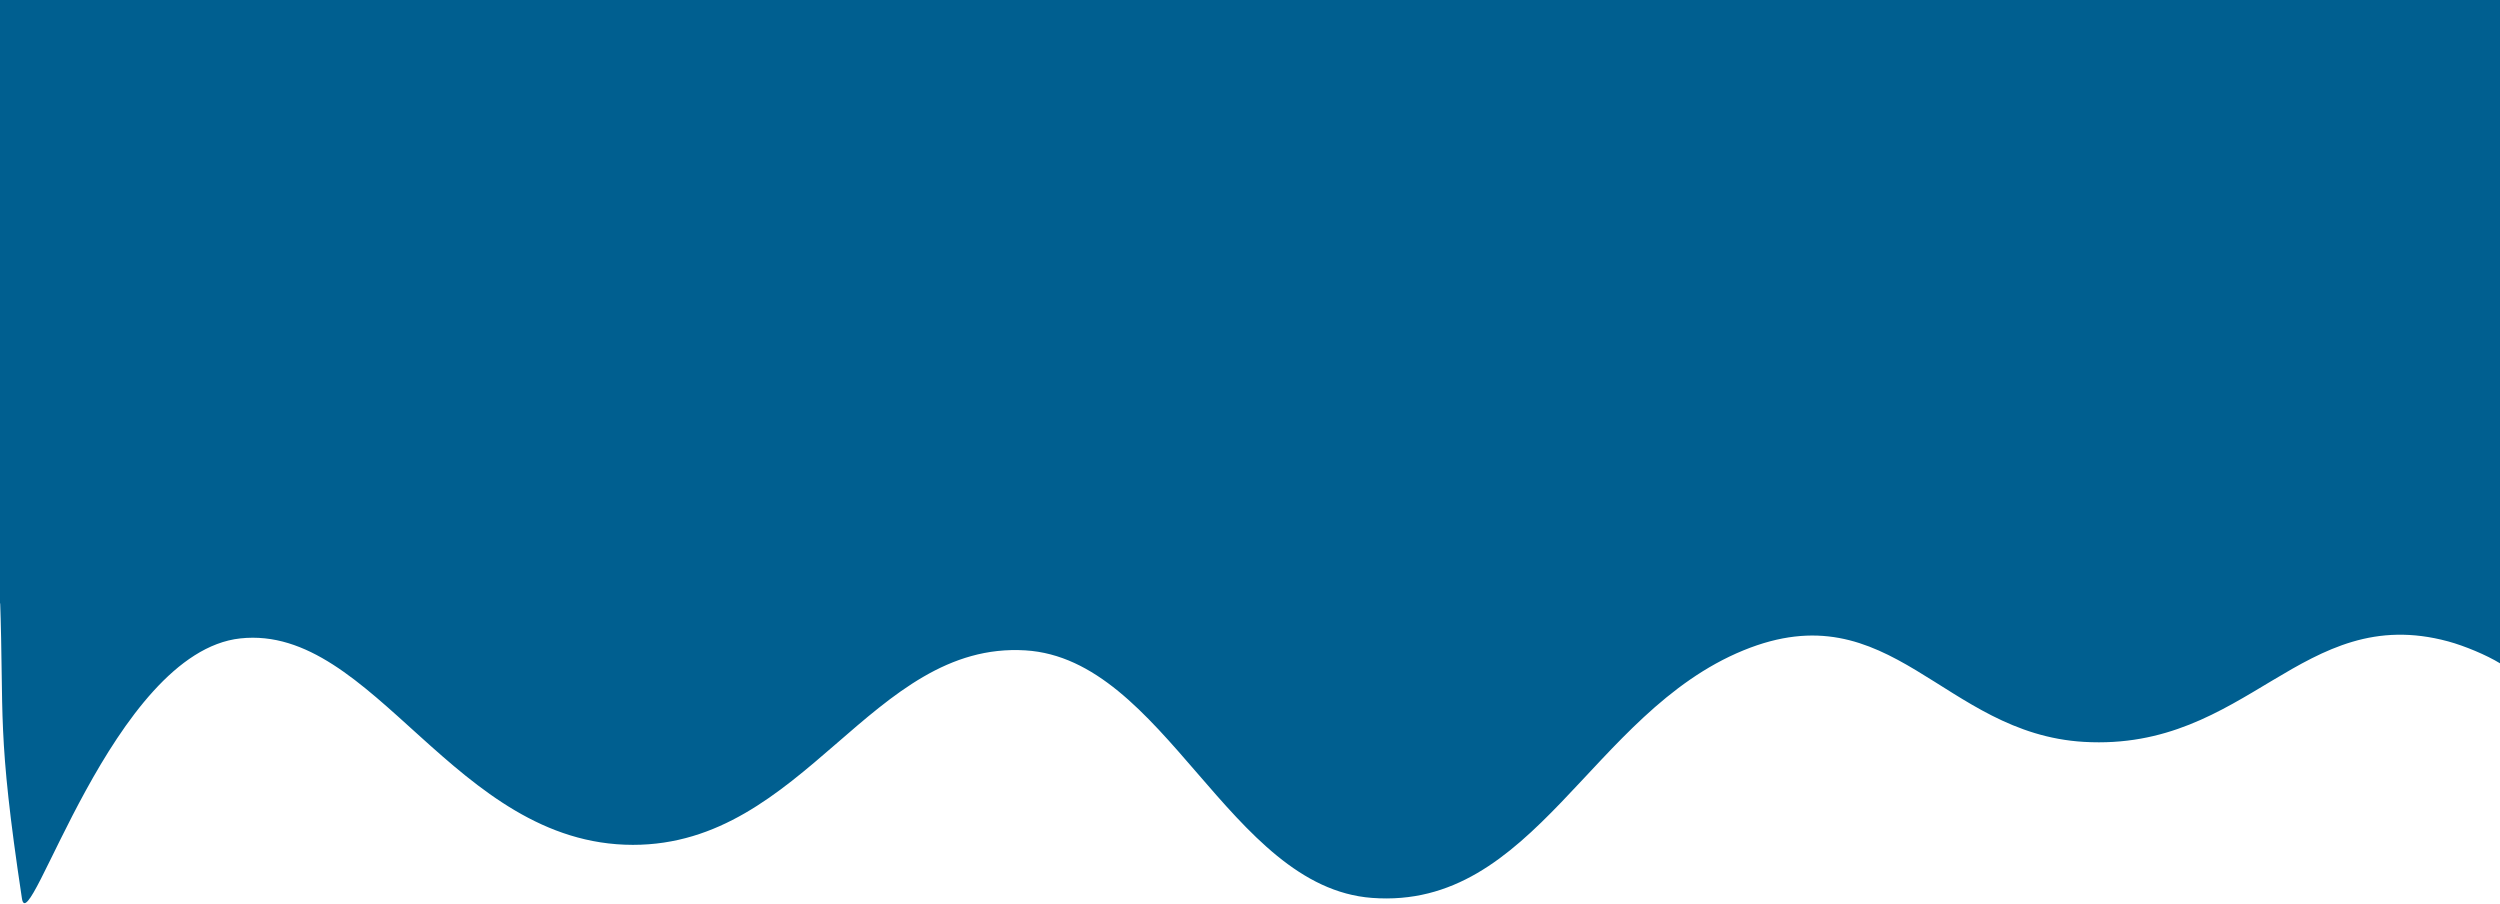
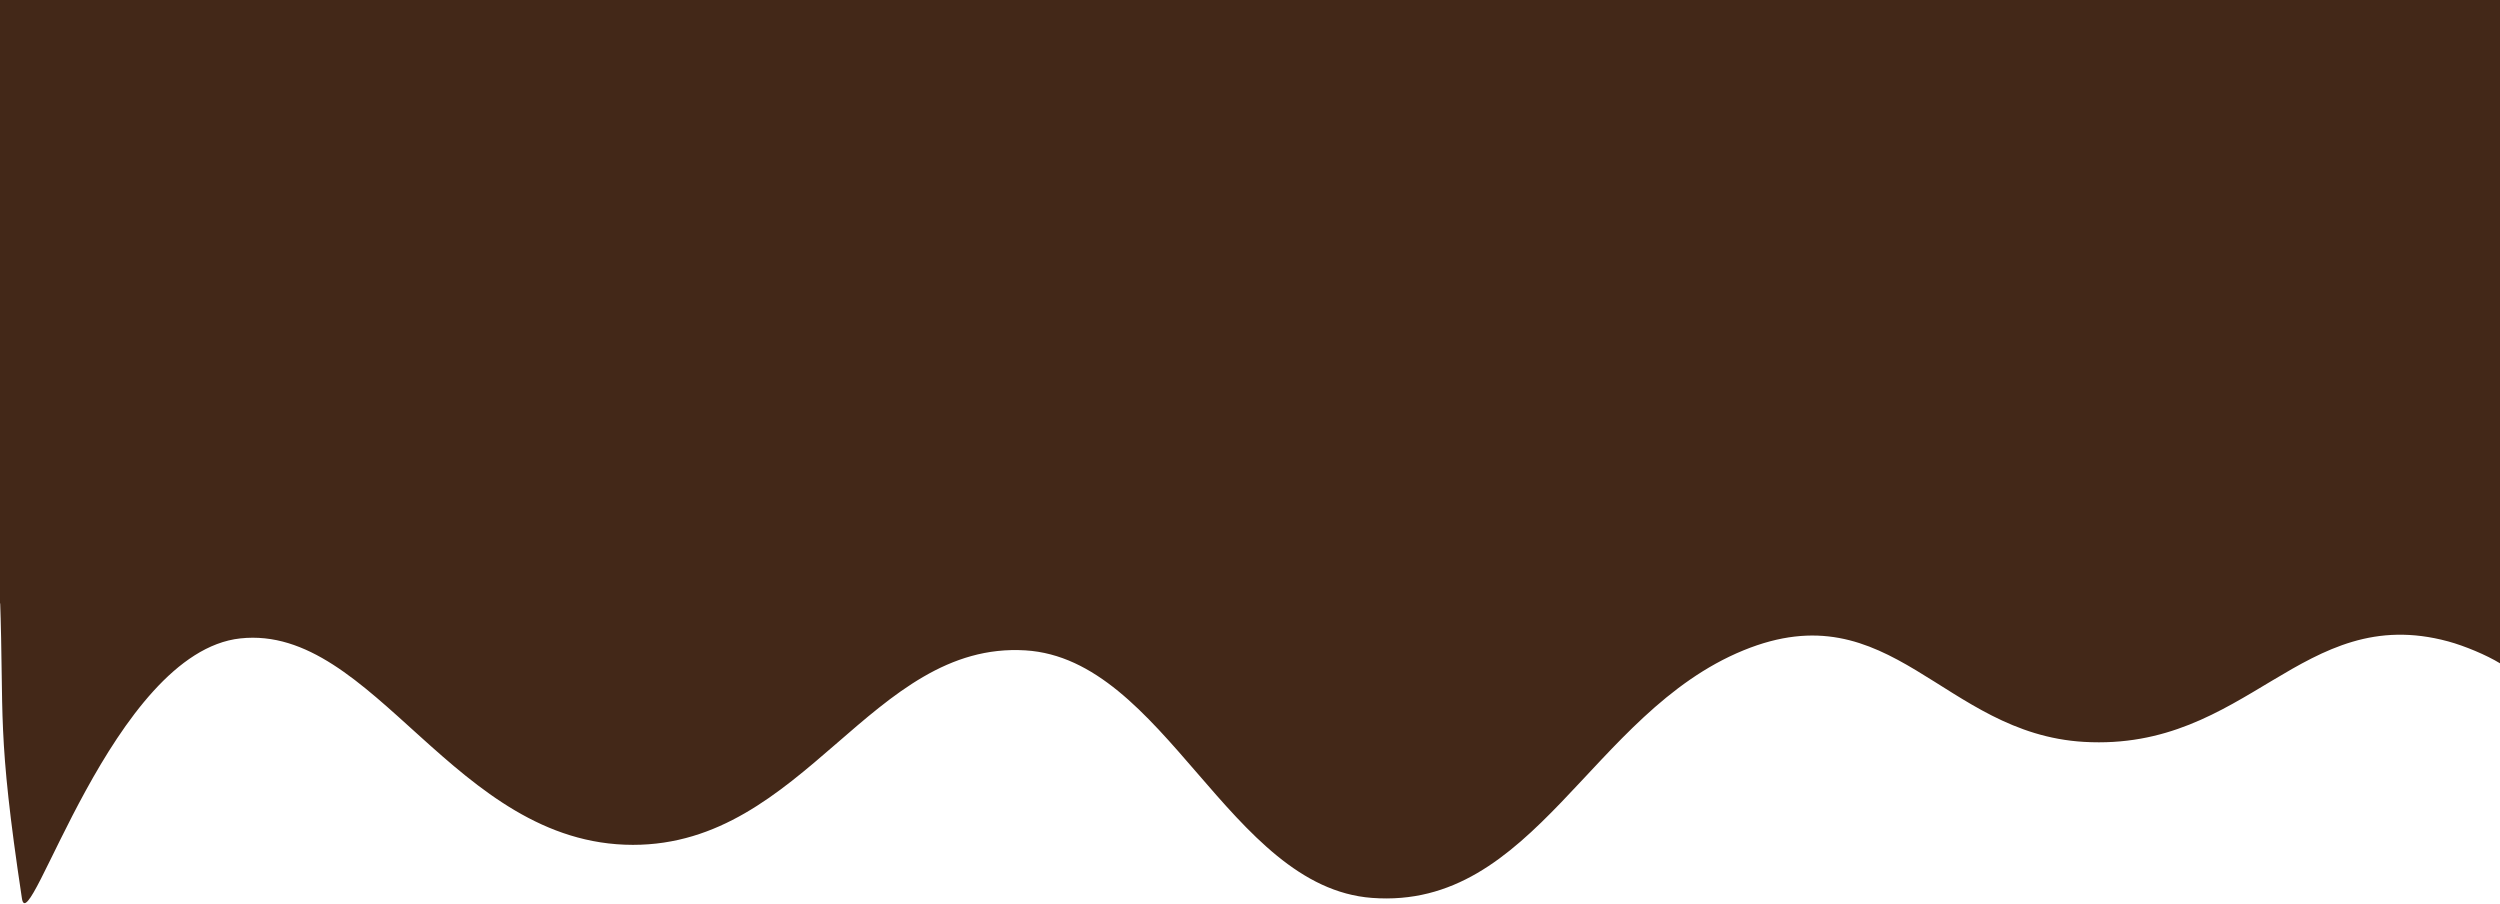
<svg xmlns="http://www.w3.org/2000/svg" id="Layer_2" viewBox="0 0 595.28 215.05">
  <defs>
    <style>
      .cls-1 {
        fill: #9bcff6;
-         fill: #5693c1;
+         fill: #432818;
      
-         fill: hsl(200.42deg 100% 28.24%);
+         
      }
    </style>
  </defs>
  <g id="Layer_1-2" data-name="Layer_1">
    <g>
      <path class="cls-1" d="M595.28,106.58v51.36c-3.24-1.98-8.45-4.16-12.36-5.22-34.83-9.41-47.75,26.21-86.72,23.93-33.62-1.97-45.91-36.2-81.07-21.79-36.39,14.91-49.73,61.85-88.46,58.94-33.99-2.55-49.33-56.92-82.52-58.94-36.59-2.23-52.63,46.33-93.46,46.31-42.45-.03-61.65-52.57-93.45-49.16-30.39,3.27-50.4,72.63-52.02,61.92C-.8,173.98,1.01,171.07,0,142.16c-.16-4.69,20.62-47.26,51.93-49.28,36.36-2.35,57.3,34.92,98.63,34.23,38.83-.65,51.91-30.37,86.15-29.25,33.4,1.1,43.9,37.55,79.86,39.73,38.1,2.31,58.93-39.45,96.43-36.88,34.29,2.36,41.55,31.27,73.22,32.12,30.74.82,39.26-24.45,85.02-28.56,8.48-.75,16.59.28,24.04,2.31Z" />
      <rect class="cls-1" x="0" width="595.28" height="143.67" />
    </g>
  </g>
</svg>
